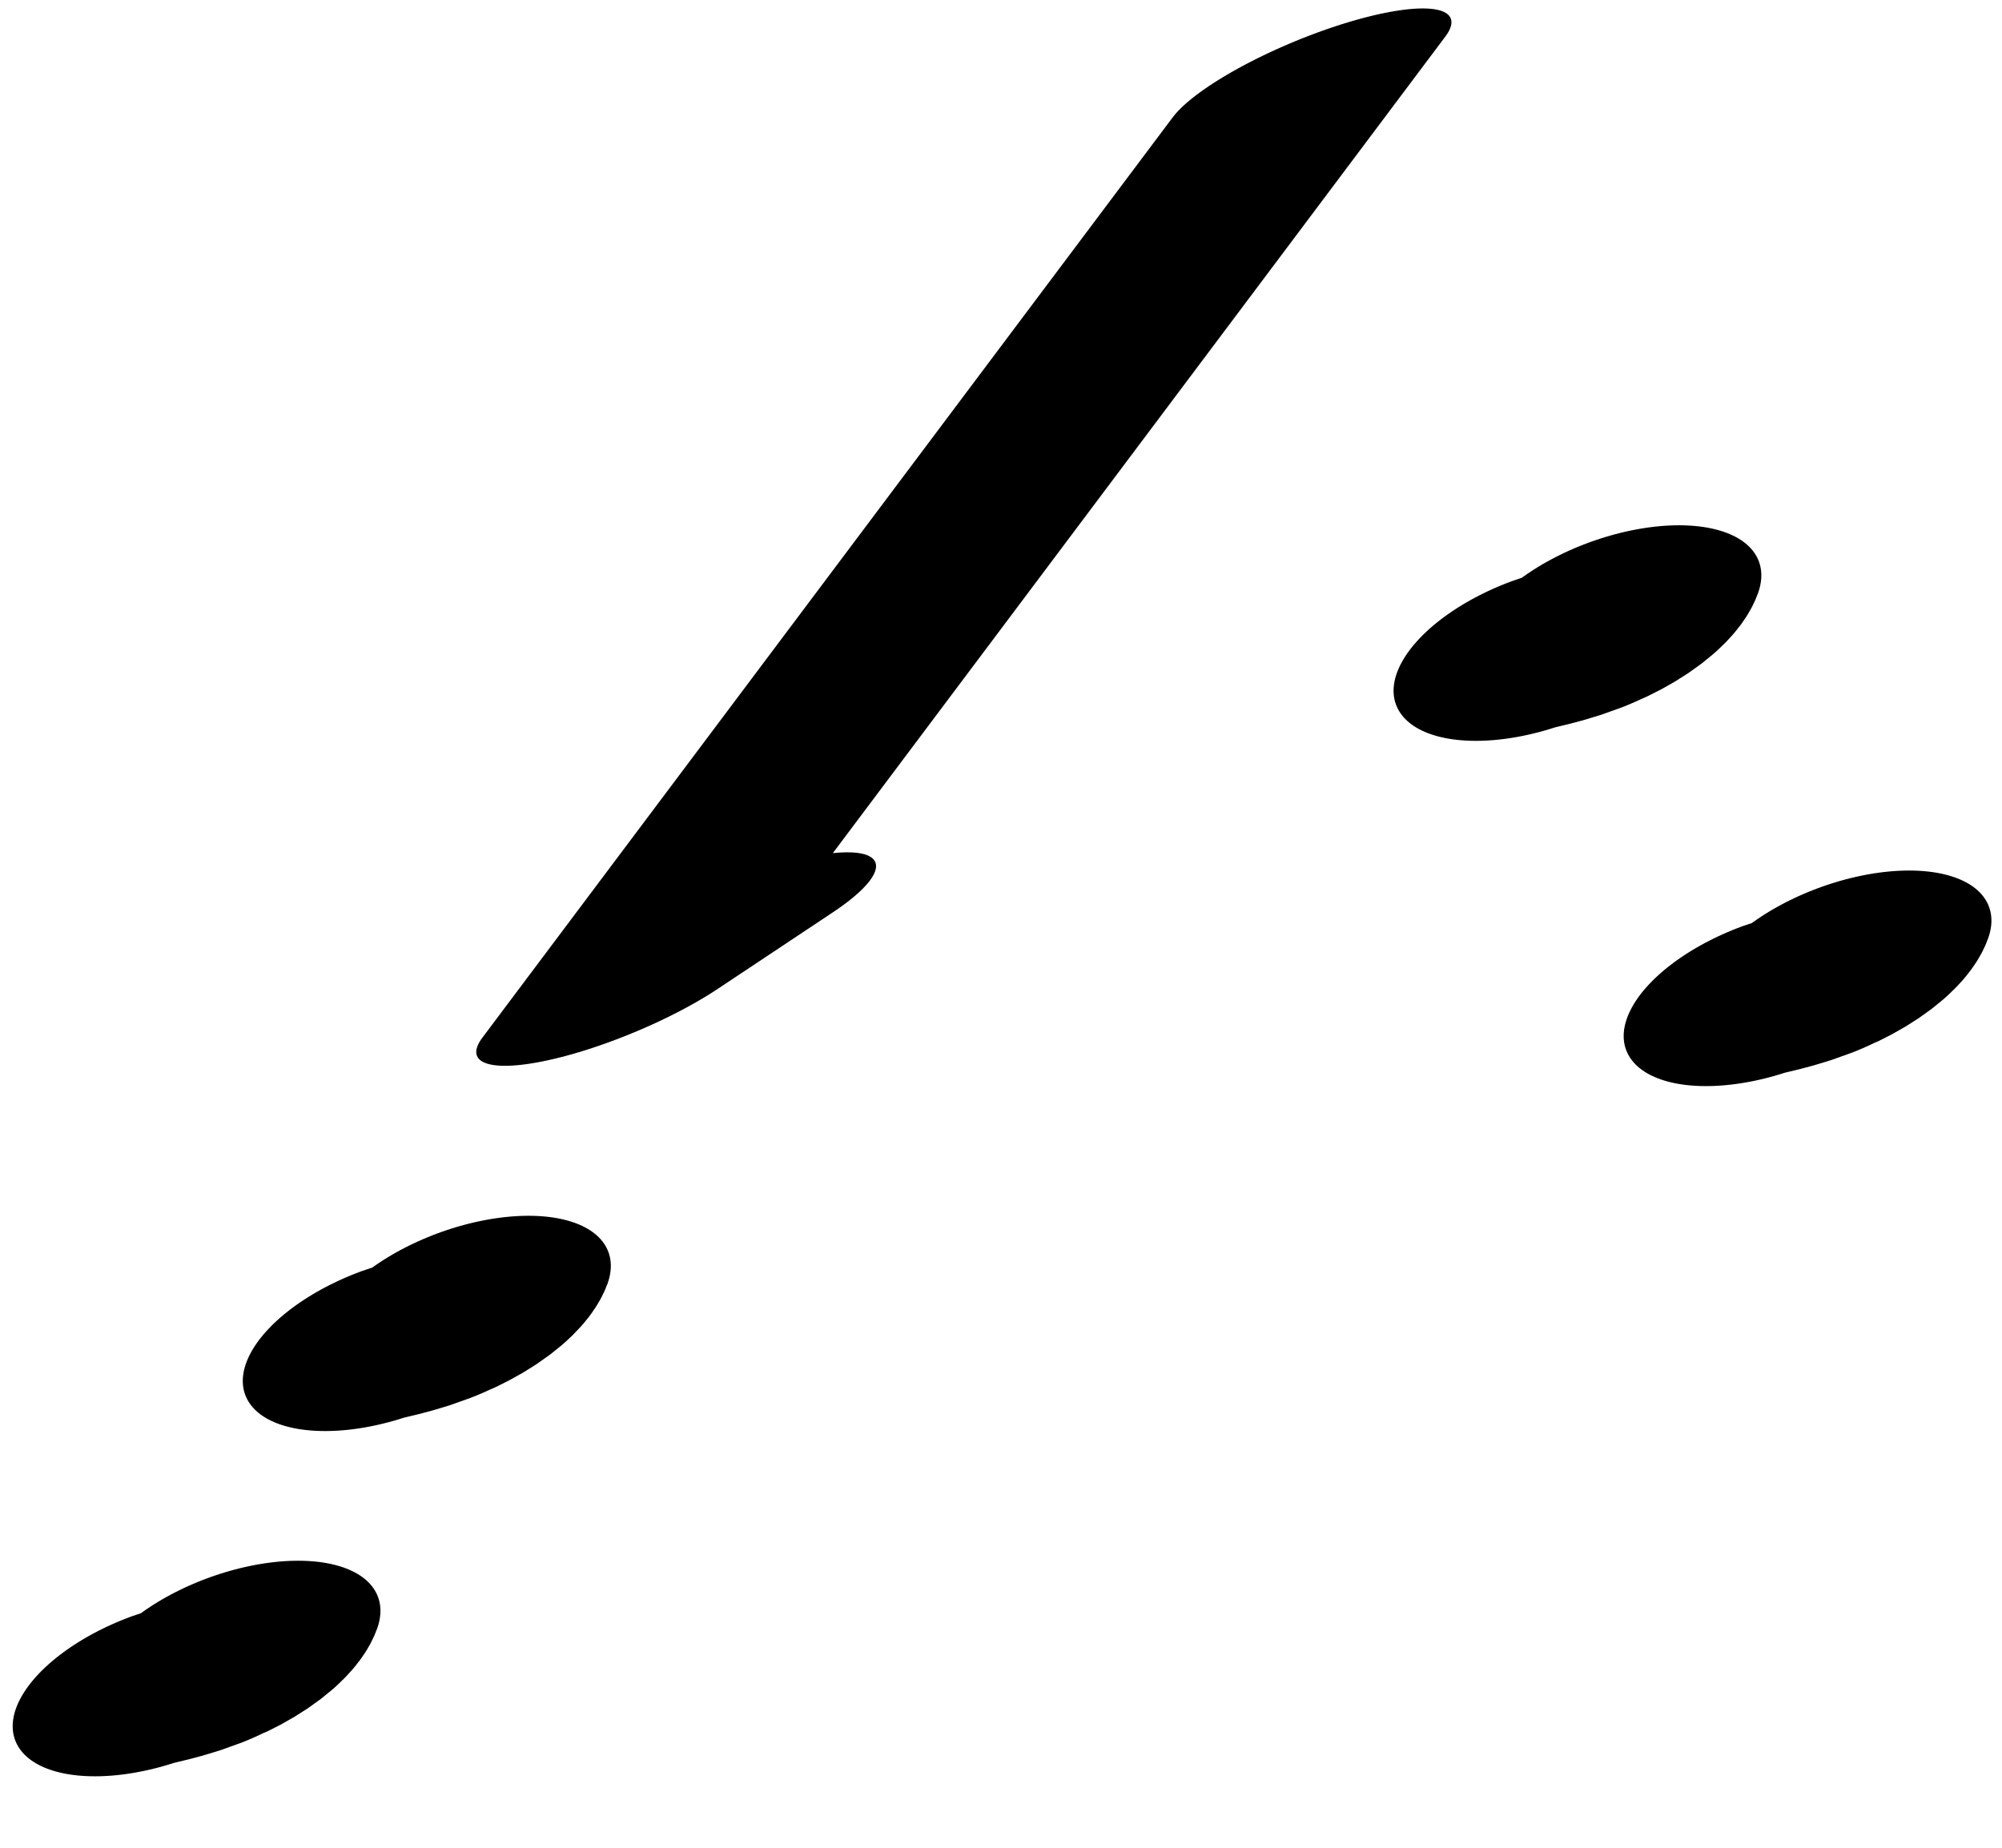
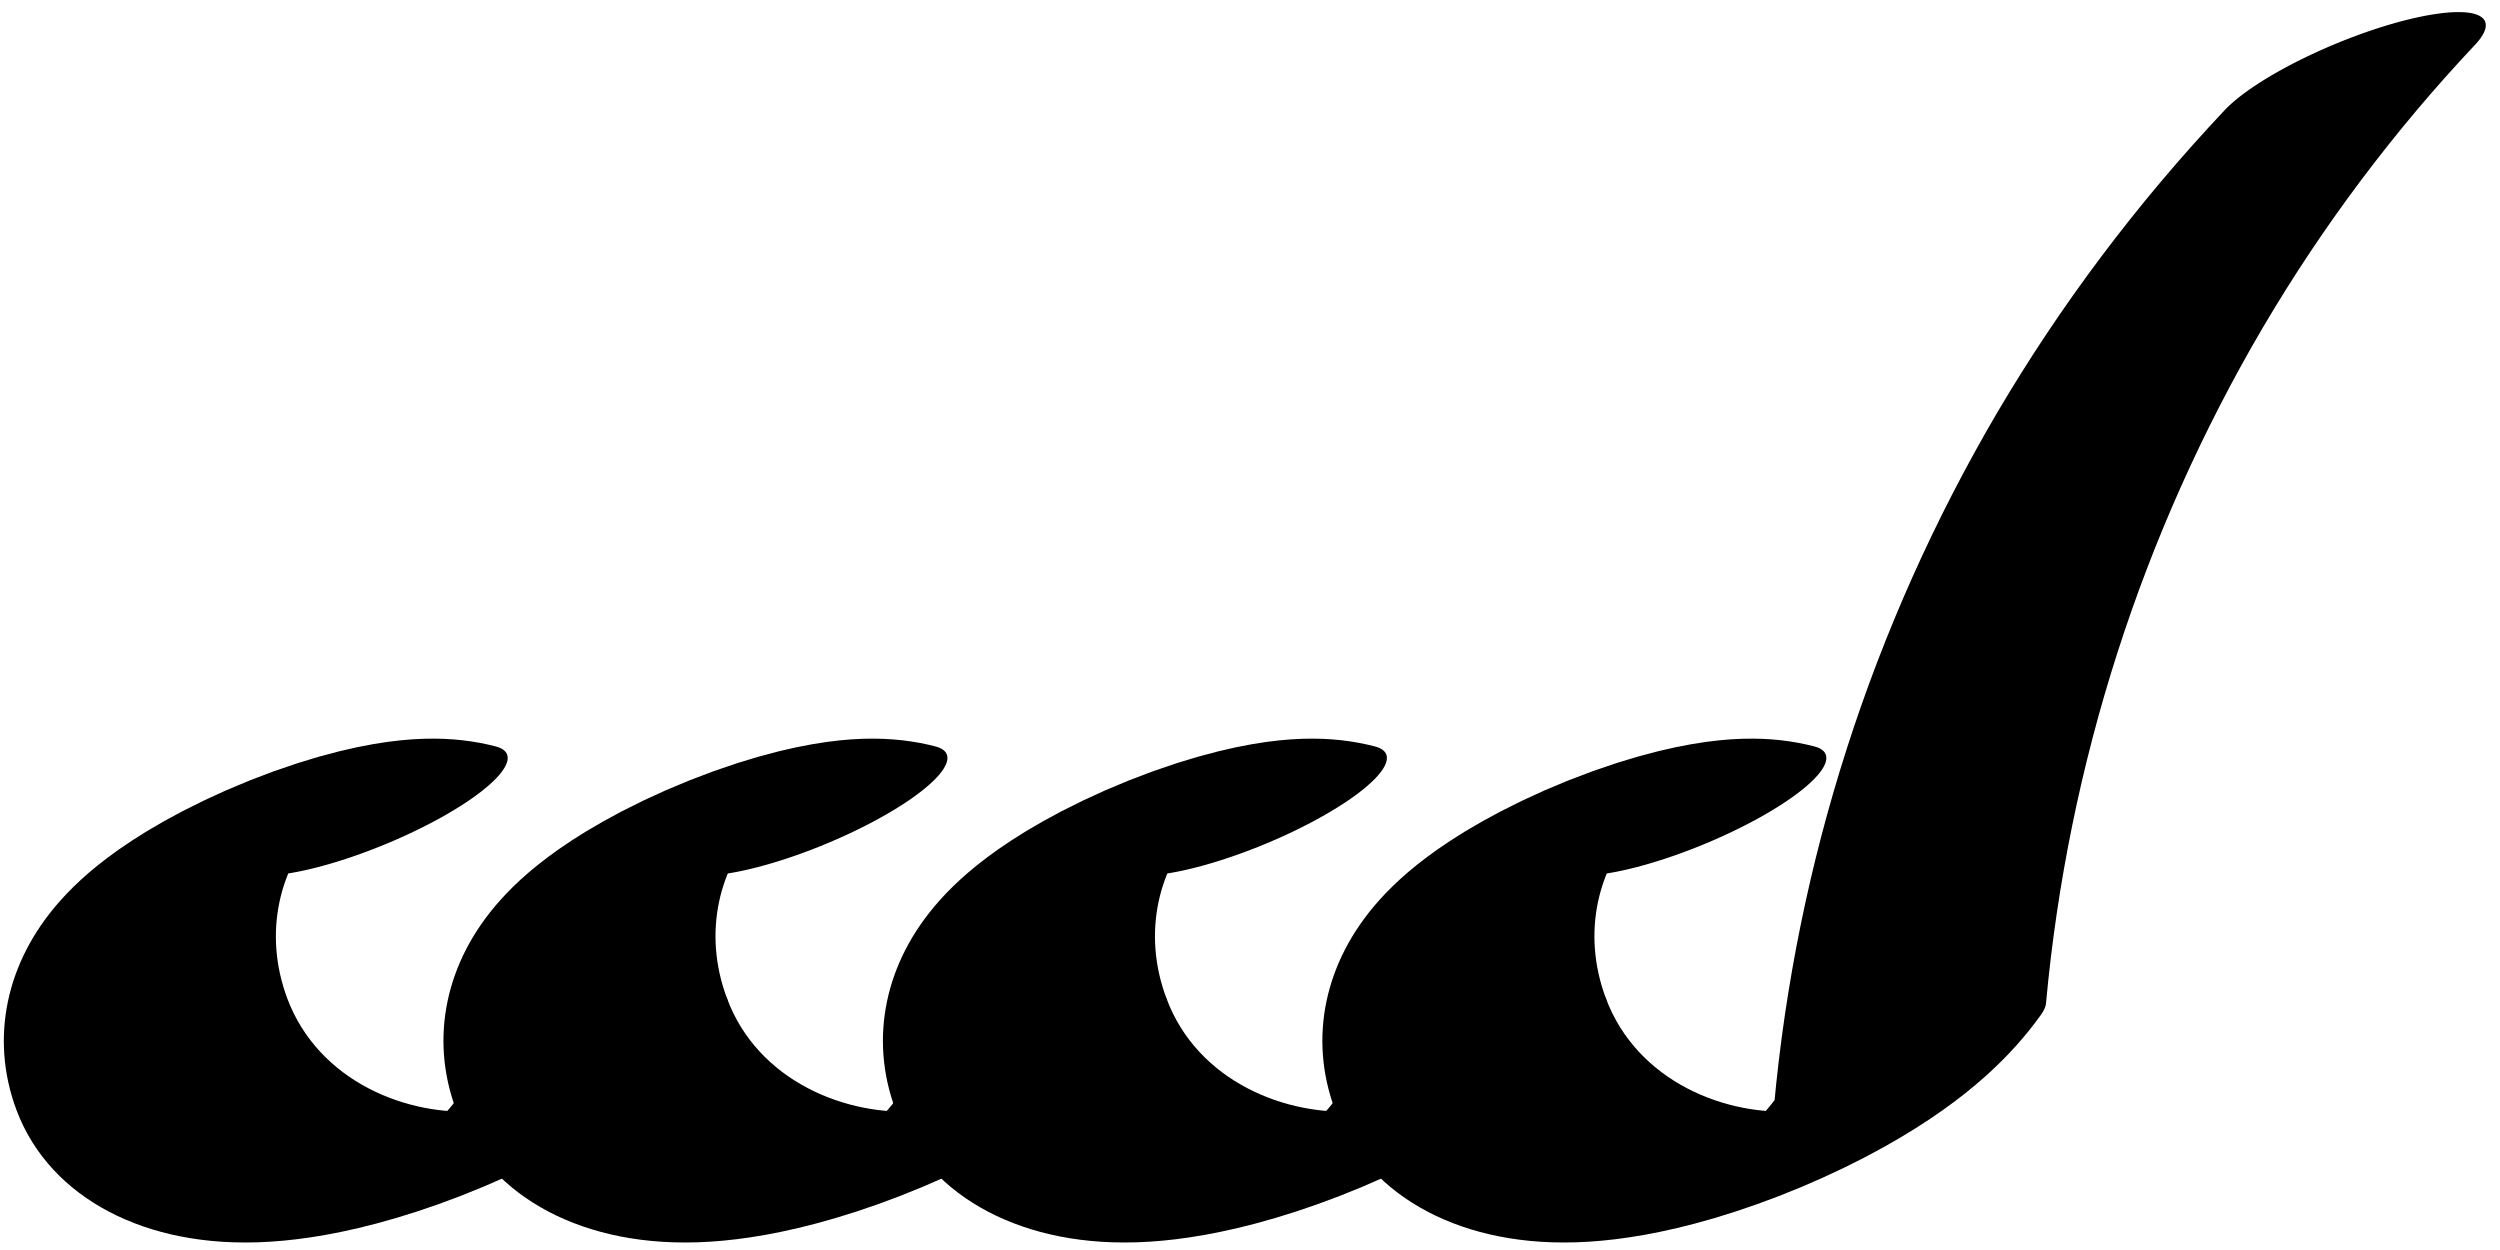
- <svg xmlns="http://www.w3.org/2000/svg" width="26" height="24" viewBox="0 0 26 24">
-   <path fill="none" stroke-width="32.529" stroke-linecap="round" stroke-linejoin="round" stroke="rgb(0%, 0%, 0%)" stroke-opacity="1" stroke-miterlimit="10" d="M 200.13 481.593 L 95.142 232.933 L 109.5 244.222 " transform="matrix(0.113137, -0.0468644, -0.0117155, -0.0282833, 0, 24)" />
-   <path fill="none" stroke-width="38.044" stroke-linecap="round" stroke-linejoin="round" stroke="rgb(0%, 0%, 0%)" stroke-opacity="1" stroke-miterlimit="10" d="M 231.606 149.086 C 235.408 149.116 239.767 145.623 242.248 151.569 " transform="matrix(0.097754, -0.0355797, -0.0177892, -0.048877, 0, 24)" />
-   <path fill="none" stroke-width="38.044" stroke-linecap="round" stroke-linejoin="round" stroke="rgb(0%, 0%, 0%)" stroke-opacity="1" stroke-miterlimit="10" d="M 243.856 48.42 C 247.693 48.424 252.017 44.957 254.498 50.903 " transform="matrix(0.097754, -0.0355797, -0.0177892, -0.048877, 0, 24)" />
-   <path fill="none" stroke-width="38.044" stroke-linecap="round" stroke-linejoin="round" stroke="rgb(0%, 0%, 0%)" stroke-opacity="1" stroke-miterlimit="10" d="M 67.129 85.399 C 70.966 85.403 75.29 81.936 77.793 87.786 " transform="matrix(0.097754, -0.0355797, -0.0177892, -0.048877, 0, 24)" />
-   <path fill="none" stroke-width="38.044" stroke-linecap="round" stroke-linejoin="round" stroke="rgb(0%, 0%, 0%)" stroke-opacity="1" stroke-miterlimit="10" d="M 25.392 24.033 C 29.229 24.037 33.553 20.57 36.034 26.516 " transform="matrix(0.097754, -0.0355797, -0.0177892, -0.048877, 0, 24)" />
+ <svg xmlns="http://www.w3.org/2000/svg" width="34" height="17" viewBox="0 0 34 17">
+   <path fill="none" stroke-width="32.529" stroke-linecap="round" stroke-linejoin="round" stroke="rgb(0%, 0%, 0%)" stroke-opacity="1" stroke-miterlimit="10" d="M 192.121 -106.889 C 178.838 -66.787 159.747 -103.105 159.2 -169.735 C 158.868 -210.619 166.664 -243.7 176.557 -257.192 C 185.819 -269.777 196.005 -265.108 204.29 -244.447 C 216.813 -149.184 234.429 -66.088 255.9 -1.119 C 266.745 31.597 278.494 59.364 290.925 81.719 " transform="matrix(0.113137, -0.0468644, -0.0117155, -0.0282833, 0, 17)" />
+   <path fill="none" stroke-width="32.529" stroke-linecap="round" stroke-linejoin="round" stroke="rgb(0%, 0%, 0%)" stroke-opacity="1" stroke-miterlimit="10" d="M 147.032 -32.178 C 133.749 7.925 114.658 -28.393 114.111 -95.024 C 113.75 -135.858 121.575 -168.989 131.468 -182.481 C 140.73 -195.065 150.886 -190.348 159.2 -169.735 " transform="matrix(0.113137, -0.0468644, -0.0117155, -0.0282833, 0, 17)" />
+   <path fill="none" stroke-width="32.529" stroke-linecap="round" stroke-linejoin="round" stroke="rgb(0%, 0%, 0%)" stroke-opacity="1" stroke-miterlimit="10" d="M 101.942 42.534 C 88.63 82.685 69.568 46.318 69.022 -20.312 C 68.66 -61.147 76.485 -94.277 86.378 -107.769 C 95.611 -120.305 105.796 -115.636 114.111 -95.024 " transform="matrix(0.113137, -0.0468644, -0.0117155, -0.0282833, 0, 17)" />
+   <path fill="none" stroke-width="32.529" stroke-linecap="round" stroke-linejoin="round" stroke="rgb(0%, 0%, 0%)" stroke-opacity="1" stroke-miterlimit="10" d="M 56.824 117.294 C 43.54 157.397 24.479 121.03 23.903 54.448 C 23.571 13.565 31.366 -19.517 41.259 -33.009 C 50.521 -45.593 60.707 -40.925 69.022 -20.312 " transform="matrix(0.113137, -0.0468644, -0.0117155, -0.0282833, 0, 17)" />
</svg>
